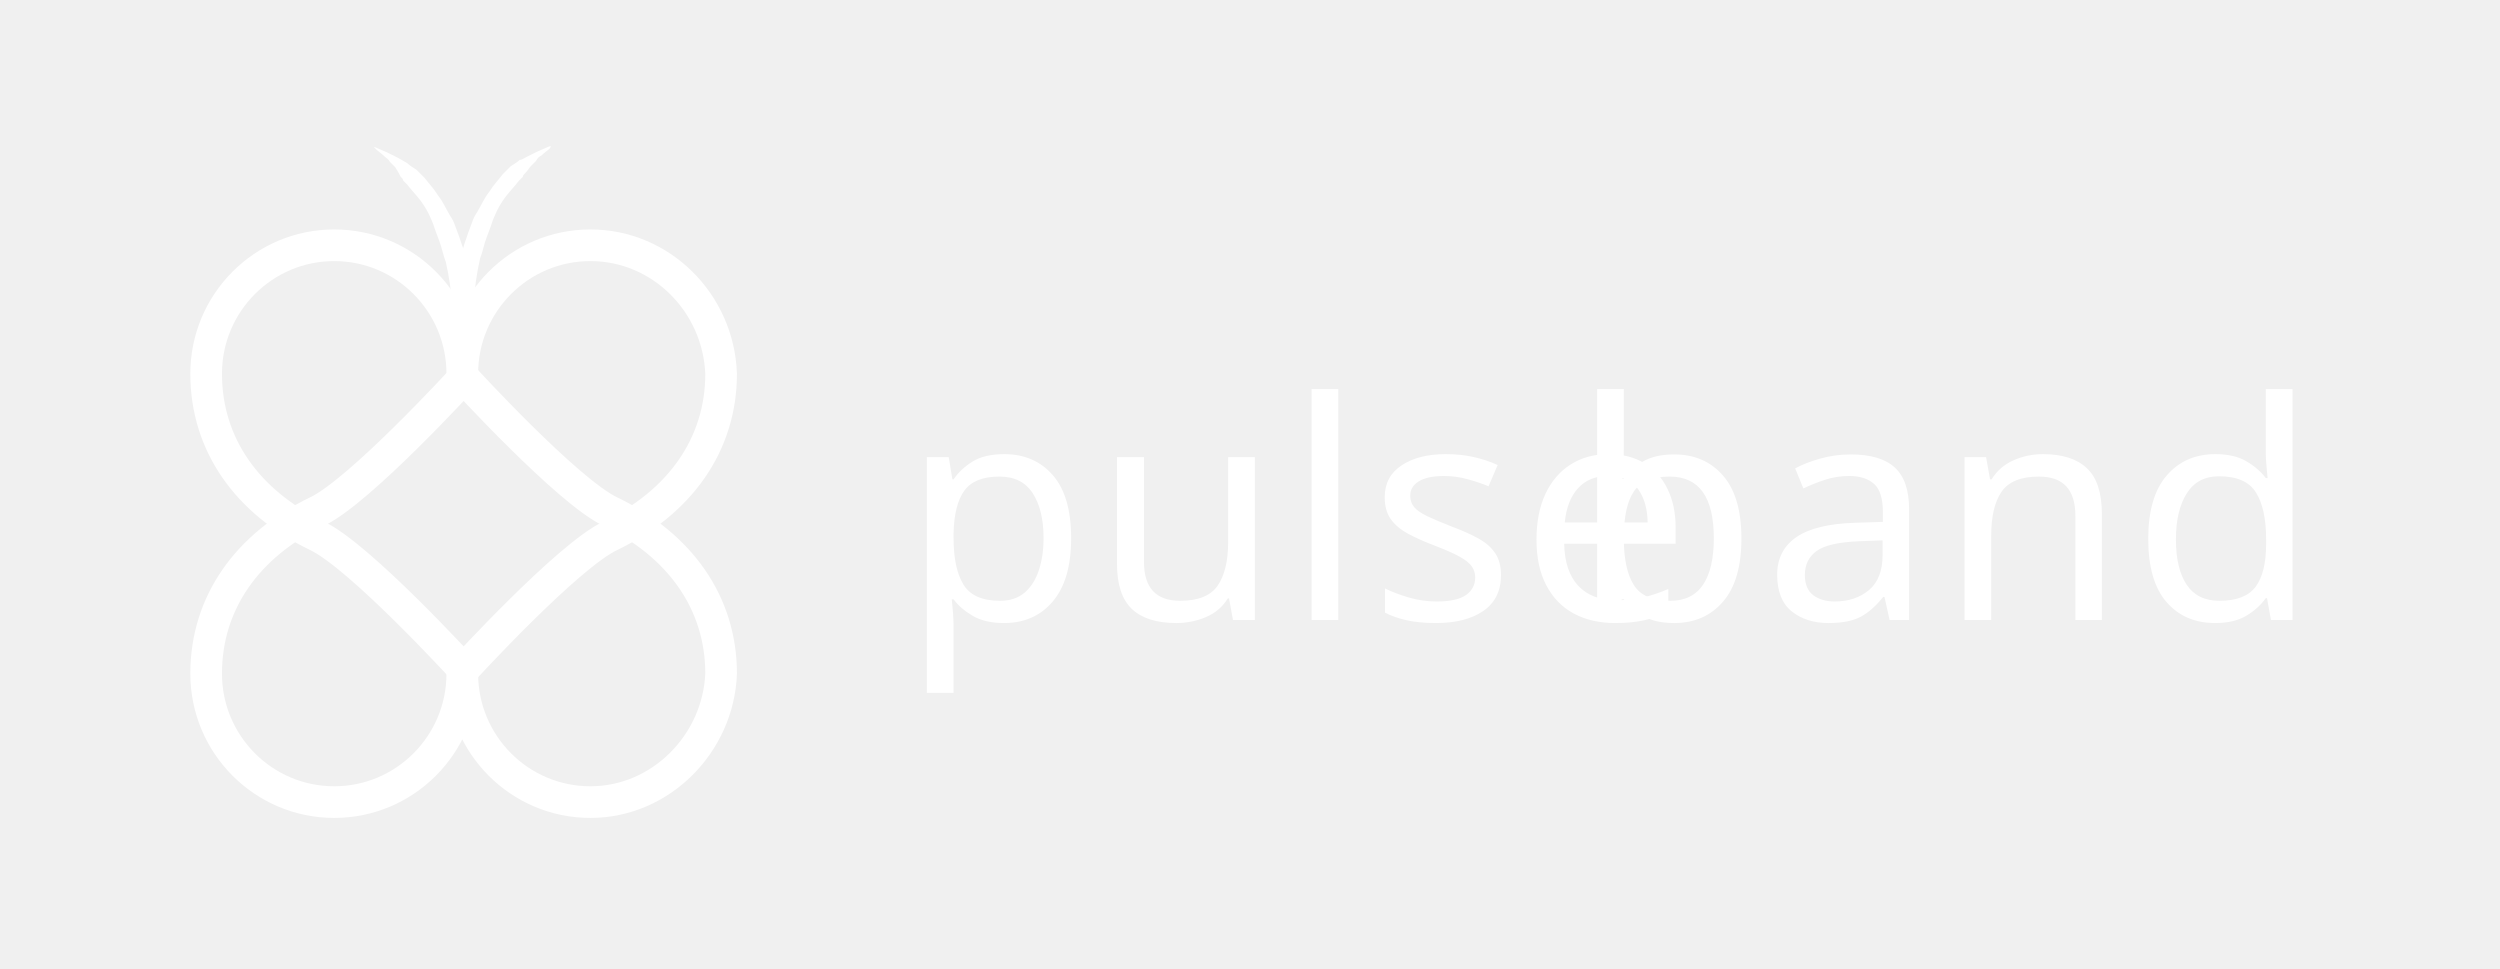
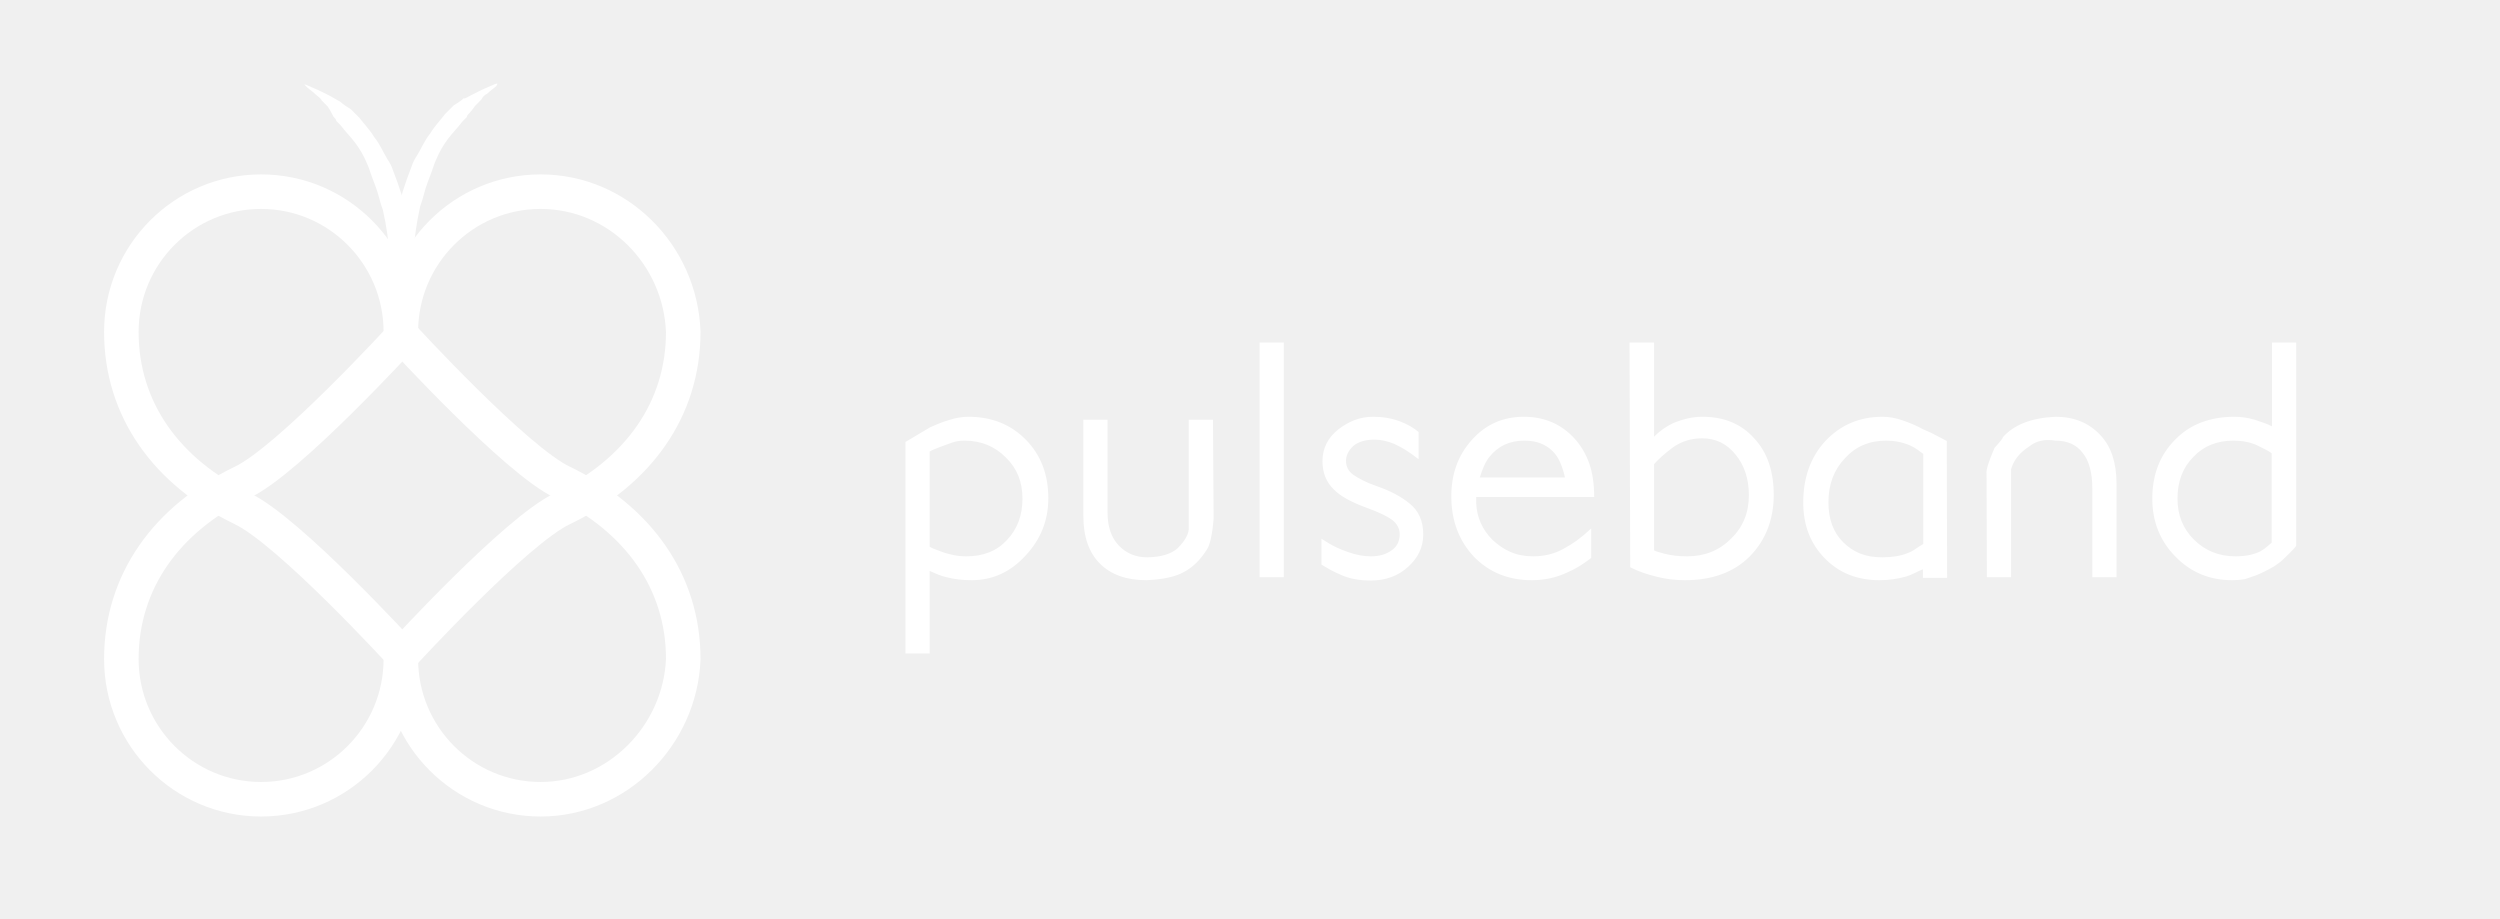
- <svg xmlns="http://www.w3.org/2000/svg" width="395px" height="153px" viewBox="0 0 395 153" version="1.1">
+ <svg xmlns="http://www.w3.org/2000/svg" width="362px" height="133px" viewBox="0 0 362 133" version="1.1">
  <defs />
  <g id="Elements" stroke="none" stroke-width="1" fill="none" fill-rule="evenodd">
-     <g id="Group-Copy-2" transform="translate(31.79227, 22.95624)">
+     <g id="Group-Copy-2" transform="translate(16.79227, 11.95624)">
      <path d="M42.16,36.509 C42.16,36.509 41.738,35.874 41.317,34.817 C41.106,34.394 40.684,33.759 40.474,32.913 C40.263,32.49 40.263,32.279 40.052,31.856 L40.052,31.221 L40.052,30.587 C39.841,26.992 40.052,22.339 41.106,17.475 C41.317,16.206 41.738,15.148 42.16,13.88 C42.371,13.245 42.581,12.822 42.792,12.188 C43.003,11.553 43.214,11.13 43.635,10.496 C44.268,9.438 44.689,8.381 45.533,7.323 C46.165,6.266 47.008,5.42 47.64,4.574 C47.851,4.363 48.062,4.151 48.273,3.94 C48.484,3.728 48.694,3.517 48.905,3.305 C49.538,2.882 49.959,2.671 50.381,2.248 C50.381,2.459 51.013,2.036 51.435,1.825 C51.856,1.613 52.278,1.402 52.699,1.19 C53.543,0.767 54.175,0.556 54.596,0.344 C55.018,0.133 55.229,0.133 55.229,0.133 C55.229,0.133 55.229,0.344 55.018,0.556 C54.807,0.767 54.175,1.19 53.753,1.613 C53.332,1.825 53.121,2.036 52.91,2.459 C52.699,2.671 52.278,3.094 52.067,3.305 C51.856,3.517 51.645,3.94 51.224,4.363 C51.013,4.574 50.802,4.786 50.802,4.997 C50.591,5.209 50.381,5.42 50.17,5.632 C49.538,6.478 48.694,7.323 48.062,8.169 C47.43,9.015 46.797,10.073 46.376,11.13 C46.165,11.553 45.954,12.188 45.743,12.822 C45.533,13.457 45.322,13.88 45.111,14.514 C44.689,15.571 44.479,16.84 44.057,17.898 C43.003,22.551 42.792,27.203 43.003,30.799 L43.003,31.433 L43.003,32.067 C43.003,32.49 42.792,32.913 42.792,33.125 C42.581,33.759 42.581,34.394 42.371,35.028 C42.371,35.874 42.16,36.509 42.16,36.509 L42.16,36.509 Z" id="Shape" fill="#FFFFFF" />
      <path d="M40.762,37.075 C40.762,37.075 41.184,36.44 41.605,35.383 C41.816,34.96 42.238,34.326 42.448,33.48 C42.659,33.057 42.659,32.845 42.87,32.422 L42.87,31.788 L42.87,31.153 C43.081,27.558 42.87,22.905 41.816,18.041 C41.605,16.772 41.184,15.715 40.762,14.446 C40.551,13.811 40.341,13.388 40.13,12.754 C39.919,12.119 39.708,11.696 39.287,11.062 C38.654,10.005 38.233,8.947 37.39,7.89 C36.757,6.832 35.914,5.986 35.282,5.14 C35.071,4.929 34.86,4.717 34.649,4.506 C34.438,4.294 34.228,4.083 34.017,3.871 C33.385,3.449 32.963,3.237 32.541,2.814 C32.12,2.603 31.487,2.18 31.066,1.968 C30.644,1.757 30.223,1.545 29.801,1.334 C28.958,0.911 28.326,0.699 27.904,0.488 C27.482,0.276 27.272,0.276 27.272,0.276 C27.272,0.276 27.482,0.488 27.693,0.699 C27.904,0.911 28.536,1.334 28.958,1.757 C29.169,1.968 29.59,2.18 29.801,2.603 C30.012,2.814 30.433,3.237 30.644,3.449 C31.066,4.083 31.277,4.506 31.487,4.929 C31.698,5.14 31.909,5.352 31.909,5.563 C32.12,5.775 32.331,5.986 32.541,6.198 C33.174,7.044 34.017,7.89 34.649,8.736 C35.282,9.582 35.914,10.639 36.336,11.696 C36.546,12.119 36.757,12.754 36.968,13.388 C37.179,14.023 37.39,14.446 37.6,15.08 C38.022,16.138 38.233,17.407 38.654,18.464 C39.708,23.117 39.919,27.77 39.708,31.365 L39.708,31.999 L39.708,32.634 C39.708,33.057 39.919,33.48 39.919,33.691 C40.13,34.326 40.13,34.96 40.341,35.595 C40.551,36.44 40.762,37.075 40.762,37.075 L40.762,37.075 Z" id="Shape" fill="#FFFFFF" />
      <path d="M61.486,103.775 C50.314,103.775 41.25,94.681 41.25,83.473 C41.25,94.681 32.186,103.775 21.014,103.775 C9.843,103.775 0.779,94.681 0.779,83.473 C0.779,72.264 7.313,63.17 18.274,57.883 C25.019,54.71 41.461,36.734 41.461,36.734 C41.461,36.734 57.903,54.71 64.648,57.883 C75.609,63.17 82.143,72.264 82.143,83.473 C81.722,94.47 72.658,103.775 61.486,103.775 L61.486,103.775 Z" id="Shape" stroke="#FFFFFF" stroke-width="5" />
      <path d="M61.486,15.797 C50.314,15.797 41.25,24.891 41.25,36.1 C41.25,24.891 32.186,15.797 21.014,15.797 C9.843,15.797 0.779,24.891 0.779,36.1 C0.779,47.308 7.313,56.402 18.274,61.689 C25.019,64.862 41.461,82.838 41.461,82.838 C41.461,82.838 57.903,64.862 64.648,61.689 C75.609,56.402 82.143,47.308 82.143,36.1 C81.722,24.891 72.658,15.797 61.486,15.797 L61.486,15.797 Z" id="Shape" stroke="#FFFFFF" stroke-width="5" />
-       <text id="pulseband-copy" font-family="Soft Elegance" font-size="48" font-weight="normal" letter-spacing="0.8" fill="#FFFFFF">
-         <tspan x="110.573" y="75">pulse</tspan>
-         <tspan x="216.477" y="75">band</tspan>
-       </text>
+       <path d="M135.005,60.2 C135.005,63.368 133.917,66.12 131.741,68.456 C129.565,70.856 126.957,72.056 123.917,72.056 C122.573,72.056 121.357,71.912 120.269,71.624 C119.853,71.528 119.445,71.4 119.045,71.24 C118.645,71.08 118.237,70.904 117.821,70.712 L117.821,82.664 L114.317,82.664 L114.317,52.04 L117.869,49.928 C118.221,49.768 118.629,49.592 119.093,49.4 C119.557,49.208 120.061,49.032 120.605,48.872 C121.085,48.712 121.565,48.592 122.045,48.512 C122.525,48.432 122.989,48.392 123.437,48.392 C126.797,48.392 129.565,49.496 131.741,51.704 C133.917,53.912 135.005,56.744 135.005,60.2 L135.005,60.2 Z M131.261,60.248 C131.261,57.816 130.461,55.832 128.861,54.296 C127.261,52.664 125.261,51.848 122.861,51.848 C122.189,51.848 121.589,51.944 121.061,52.136 C120.533,52.328 120.045,52.504 119.597,52.664 C119.213,52.824 118.869,52.96 118.565,53.072 C118.261,53.184 118.013,53.304 117.821,53.432 L117.821,67.208 C118.077,67.368 118.373,67.504 118.709,67.616 C119.045,67.728 119.405,67.864 119.789,68.024 C120.269,68.184 120.789,68.32 121.349,68.432 C121.909,68.544 122.509,68.6 123.149,68.6 C125.613,68.6 127.565,67.816 129.005,66.248 C130.509,64.68 131.261,62.68 131.261,60.248 L131.261,60.248 Z M158.941,63.128 C158.749,65.528 158.397,67.064 157.885,67.736 C156.989,69.144 155.917,70.184 154.669,70.856 C153.421,71.56 151.597,71.96 149.197,72.056 C146.317,72.056 144.077,71.256 142.477,69.656 C140.877,68.056 140.077,65.752 140.077,62.744 L140.077,48.824 L143.581,48.824 L143.581,62.264 C143.581,64.312 144.125,65.904 145.213,67.04 C146.301,68.176 147.677,68.744 149.341,68.744 C151.293,68.712 152.749,68.28 153.709,67.448 C154.861,66.296 155.405,65.272 155.341,64.376 L155.341,48.824 L158.845,48.824 L158.941,63.128 Z M165.597,71.624 L165.597,37.64 L169.101,37.64 L169.101,71.624 L165.597,71.624 Z M189.293,65.432 C189.293,67.256 188.557,68.824 187.085,70.136 C185.645,71.448 183.853,72.104 181.709,72.104 C180.013,72.104 178.573,71.832 177.389,71.288 C176.781,71.032 176.261,70.784 175.829,70.544 C175.397,70.304 174.973,70.056 174.557,69.8 L174.557,66.056 C175.389,66.6 176.093,67.008 176.669,67.28 C177.245,67.552 177.821,67.784 178.397,67.976 C179.549,68.392 180.653,68.6 181.709,68.6 C182.957,68.6 183.981,68.296 184.781,67.688 C185.517,67.144 185.885,66.376 185.885,65.384 C185.885,64.712 185.613,64.104 185.069,63.56 C184.429,62.952 182.957,62.232 180.653,61.4 C179.725,61.048 178.901,60.672 178.181,60.272 C177.461,59.872 176.845,59.416 176.333,58.904 C175.245,57.848 174.701,56.488 174.701,54.824 C174.701,52.968 175.469,51.432 177.005,50.216 C177.741,49.64 178.525,49.192 179.357,48.872 C180.189,48.552 181.085,48.392 182.045,48.392 C183.453,48.392 184.749,48.616 185.933,49.064 C187.021,49.48 187.917,49.992 188.621,50.6 L188.621,54.536 C187.789,53.896 187.117,53.424 186.605,53.12 C186.093,52.816 185.597,52.552 185.117,52.328 C184.125,51.912 183.165,51.704 182.237,51.704 C181.533,51.704 180.933,51.784 180.437,51.944 C179.941,52.104 179.517,52.328 179.165,52.616 C178.461,53.288 178.109,54.008 178.109,54.776 C178.109,55.608 178.461,56.28 179.165,56.792 C179.581,57.08 180.061,57.36 180.605,57.632 C181.149,57.904 181.789,58.168 182.525,58.424 C184.477,59.096 186.061,59.928 187.277,60.92 C188.621,61.976 189.293,63.48 189.293,65.432 L189.293,65.432 Z M196.957,60.008 L196.957,60.872 C197.053,62.952 197.837,64.728 199.309,66.2 C200.109,66.968 200.989,67.56 201.949,67.976 C202.909,68.392 203.997,68.6 205.213,68.6 C206.845,68.6 208.317,68.232 209.629,67.496 C210.333,67.112 210.973,66.712 211.549,66.296 C212.125,65.88 212.813,65.304 213.613,64.568 L213.613,68.84 C213.069,69.256 212.517,69.64 211.957,69.992 C211.397,70.344 210.781,70.664 210.109,70.952 C208.541,71.688 206.845,72.056 205.021,72.056 C201.629,72.056 198.829,70.92 196.621,68.648 C194.445,66.312 193.357,63.4 193.357,59.912 C193.357,56.68 194.333,53.976 196.285,51.8 C198.269,49.528 200.797,48.392 203.869,48.392 C206.845,48.392 209.293,49.448 211.213,51.56 C212.141,52.584 212.845,53.776 213.325,55.136 C213.805,56.496 214.045,58.12 214.045,60.008 L196.957,60.008 Z M209.821,57.224 C209.661,56.456 209.437,55.736 209.149,55.064 C208.861,54.392 208.493,53.832 208.045,53.384 C207.565,52.904 206.989,52.528 206.317,52.256 C205.645,51.984 204.845,51.848 203.917,51.848 C201.805,51.848 200.125,52.632 198.877,54.2 C198.589,54.552 198.325,55 198.085,55.544 C197.845,56.088 197.645,56.632 197.485,57.176 L209.821,57.176 L209.821,57.224 Z M240.045,59.672 C240.045,63.256 238.893,66.232 236.589,68.6 C234.285,70.904 231.149,72.056 227.181,72.056 C225.773,72.056 224.445,71.896 223.197,71.576 C222.525,71.416 221.877,71.232 221.253,71.024 C220.629,70.816 219.965,70.536 219.261,70.184 L219.165,37.64 L222.717,37.64 L222.717,51.272 C223.165,50.824 223.621,50.44 224.085,50.12 C224.549,49.8 225.021,49.528 225.501,49.304 C226.205,49.016 226.901,48.792 227.589,48.632 C228.277,48.472 228.989,48.392 229.725,48.392 C232.861,48.392 235.357,49.432 237.213,51.512 C238.173,52.536 238.885,53.736 239.349,55.112 C239.813,56.488 240.045,58.008 240.045,59.672 L240.045,59.672 Z M236.445,59.768 C236.445,57.368 235.789,55.384 234.477,53.816 C233.229,52.28 231.629,51.512 229.677,51.512 C228.077,51.512 226.653,51.96 225.405,52.856 C224.253,53.72 223.357,54.52 222.717,55.256 L222.717,67.736 C222.941,67.864 223.437,68.024 224.205,68.216 C225.165,68.472 226.269,68.6 227.517,68.6 C230.045,68.6 232.157,67.752 233.853,66.056 C235.581,64.392 236.445,62.296 236.445,59.768 L236.445,59.768 Z M261.645,71.72 L261.645,70.472 C261.261,70.632 260.861,70.816 260.445,71.024 C260.029,71.232 259.613,71.4 259.197,71.528 C257.949,71.88 256.669,72.056 255.357,72.056 C252.125,72.056 249.485,71 247.437,68.888 C245.357,66.776 244.317,64.088 244.317,60.824 C244.317,57.208 245.373,54.248 247.485,51.944 C249.693,49.576 252.461,48.392 255.789,48.392 C256.749,48.392 257.725,48.568 258.717,48.92 C259.773,49.272 260.765,49.704 261.693,50.216 L262.797,50.696 L265.101,51.896 L265.149,71.72 L261.645,71.72 Z M261.693,53.768 C261.469,53.608 261.197,53.408 260.877,53.168 C260.557,52.928 260.173,52.712 259.725,52.52 C258.669,52.072 257.533,51.848 256.317,51.848 C253.885,51.848 251.901,52.696 250.365,54.392 C248.765,56.056 247.965,58.184 247.965,60.776 C247.965,63.208 248.669,65.128 250.077,66.536 C250.813,67.272 251.637,67.824 252.549,68.192 C253.461,68.56 254.525,68.744 255.741,68.744 C257.181,68.744 258.381,68.552 259.341,68.168 C259.789,68.008 260.205,67.792 260.589,67.52 C260.973,67.248 261.341,67.016 261.693,66.824 L261.693,53.768 Z M286.173,71.624 L286.173,58.712 C286.173,57.592 286.053,56.6 285.813,55.736 C285.573,54.872 285.229,54.168 284.781,53.624 C283.885,52.44 282.573,51.848 280.845,51.848 C279.309,51.592 278.029,51.88 277.005,52.712 C275.661,53.576 274.797,54.664 274.413,55.976 L274.413,71.624 L270.909,71.624 L270.861,56.648 C270.765,56.136 271.149,54.888 272.013,52.904 C272.877,51.944 273.277,51.432 273.213,51.368 C274.813,49.544 277.357,48.552 280.845,48.392 C283.501,48.392 285.645,49.256 287.277,50.984 C288.109,51.848 288.717,52.872 289.101,54.056 C289.485,55.24 289.677,56.552 289.677,57.992 L289.677,71.624 L286.173,71.624 Z M315.693,67.016 C315.757,67.112 315.149,67.768 313.869,68.984 C313.549,69.304 313.101,69.656 312.525,70.04 C311.405,70.68 310.493,71.128 309.789,71.384 C309.533,71.48 309.021,71.656 308.253,71.912 C307.645,72.008 307.037,72.056 306.429,72.056 C303.165,72.056 300.429,70.92 298.221,68.648 C295.981,66.376 294.861,63.576 294.861,60.248 C294.861,56.76 295.965,53.912 298.173,51.704 C299.261,50.584 300.525,49.752 301.965,49.208 C303.405,48.664 304.989,48.392 306.717,48.392 C307.741,48.392 308.733,48.536 309.693,48.824 C310.173,48.984 310.621,49.136 311.037,49.28 C311.453,49.424 311.837,49.592 312.189,49.784 L312.189,37.64 L315.693,37.64 L315.693,67.016 Z M312.141,53.672 C311.885,53.48 311.581,53.296 311.229,53.12 C310.877,52.944 310.477,52.744 310.029,52.52 C309.037,52.072 307.901,51.848 306.621,51.848 C304.221,51.848 302.285,52.632 300.813,54.2 C299.277,55.736 298.509,57.752 298.509,60.248 C298.509,62.616 299.293,64.584 300.861,66.152 C302.493,67.784 304.509,68.6 306.909,68.6 C307.677,68.6 308.357,68.536 308.949,68.408 C309.541,68.28 310.061,68.104 310.509,67.88 C310.893,67.656 311.221,67.424 311.493,67.184 C311.765,66.944 311.981,66.76 312.141,66.632 L312.141,53.672 Z" id="pulseband-copy" fill="#FFFFFF" />
    </g>
  </g>
</svg>
